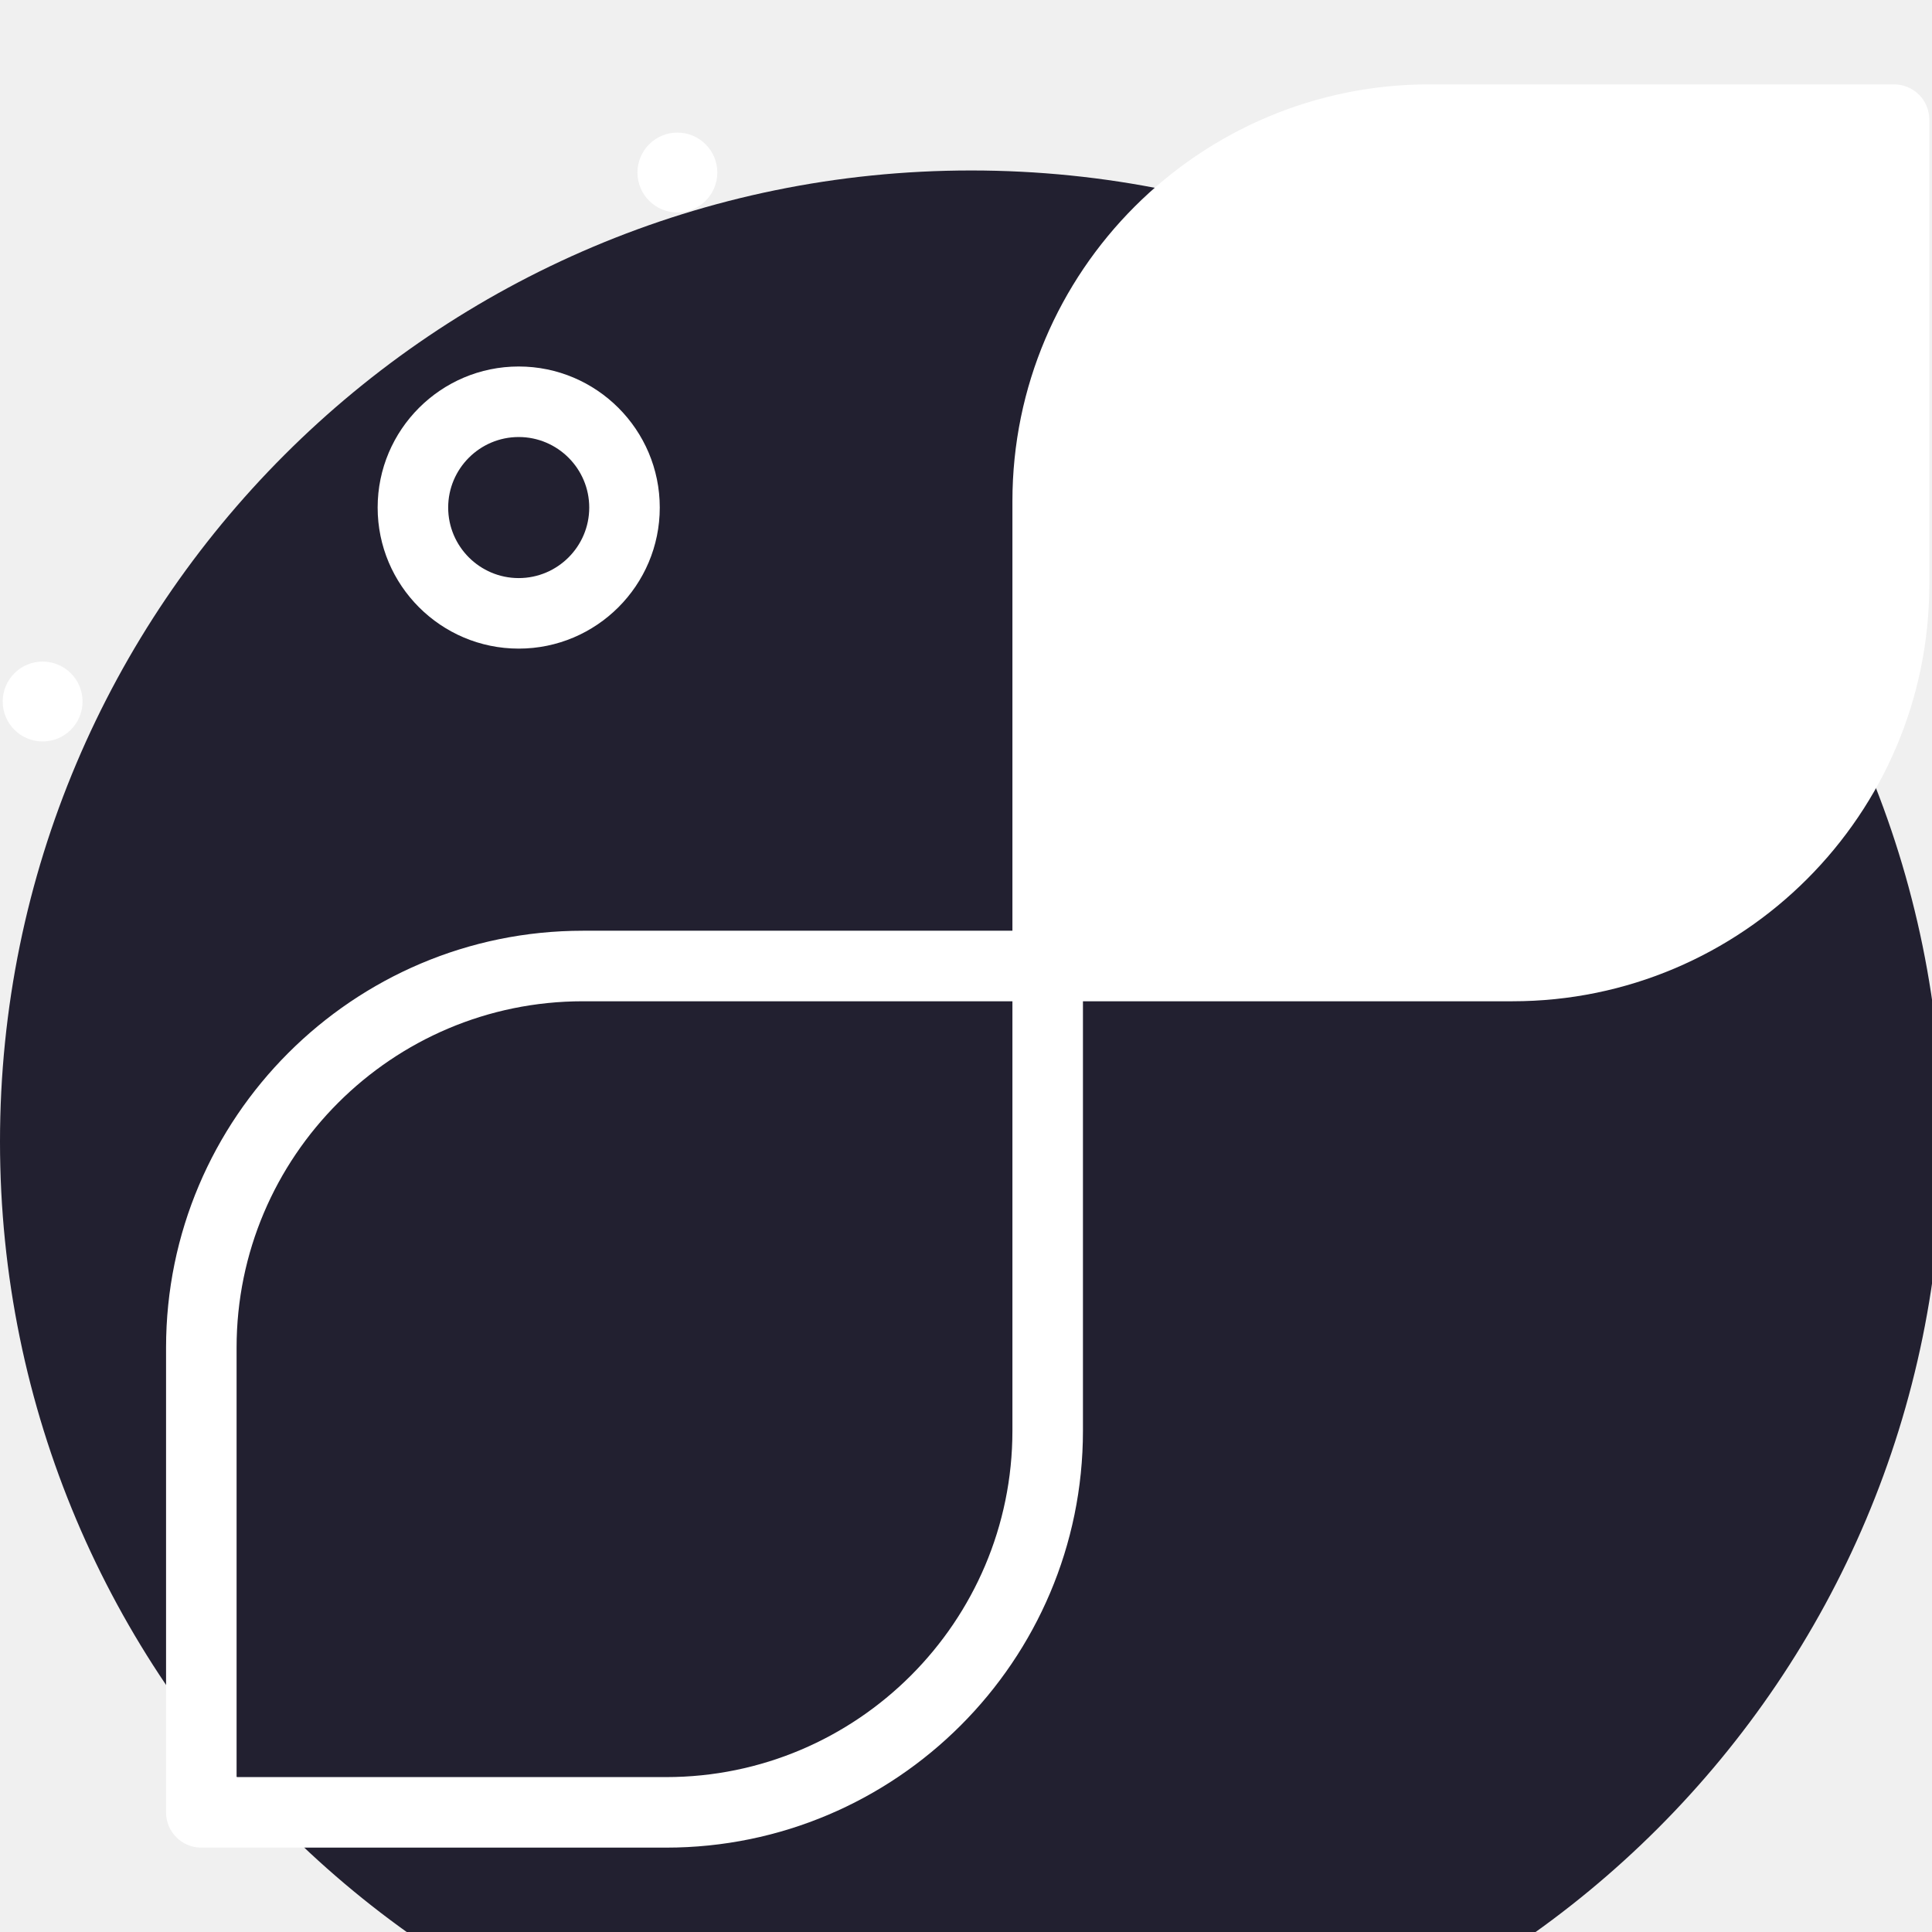
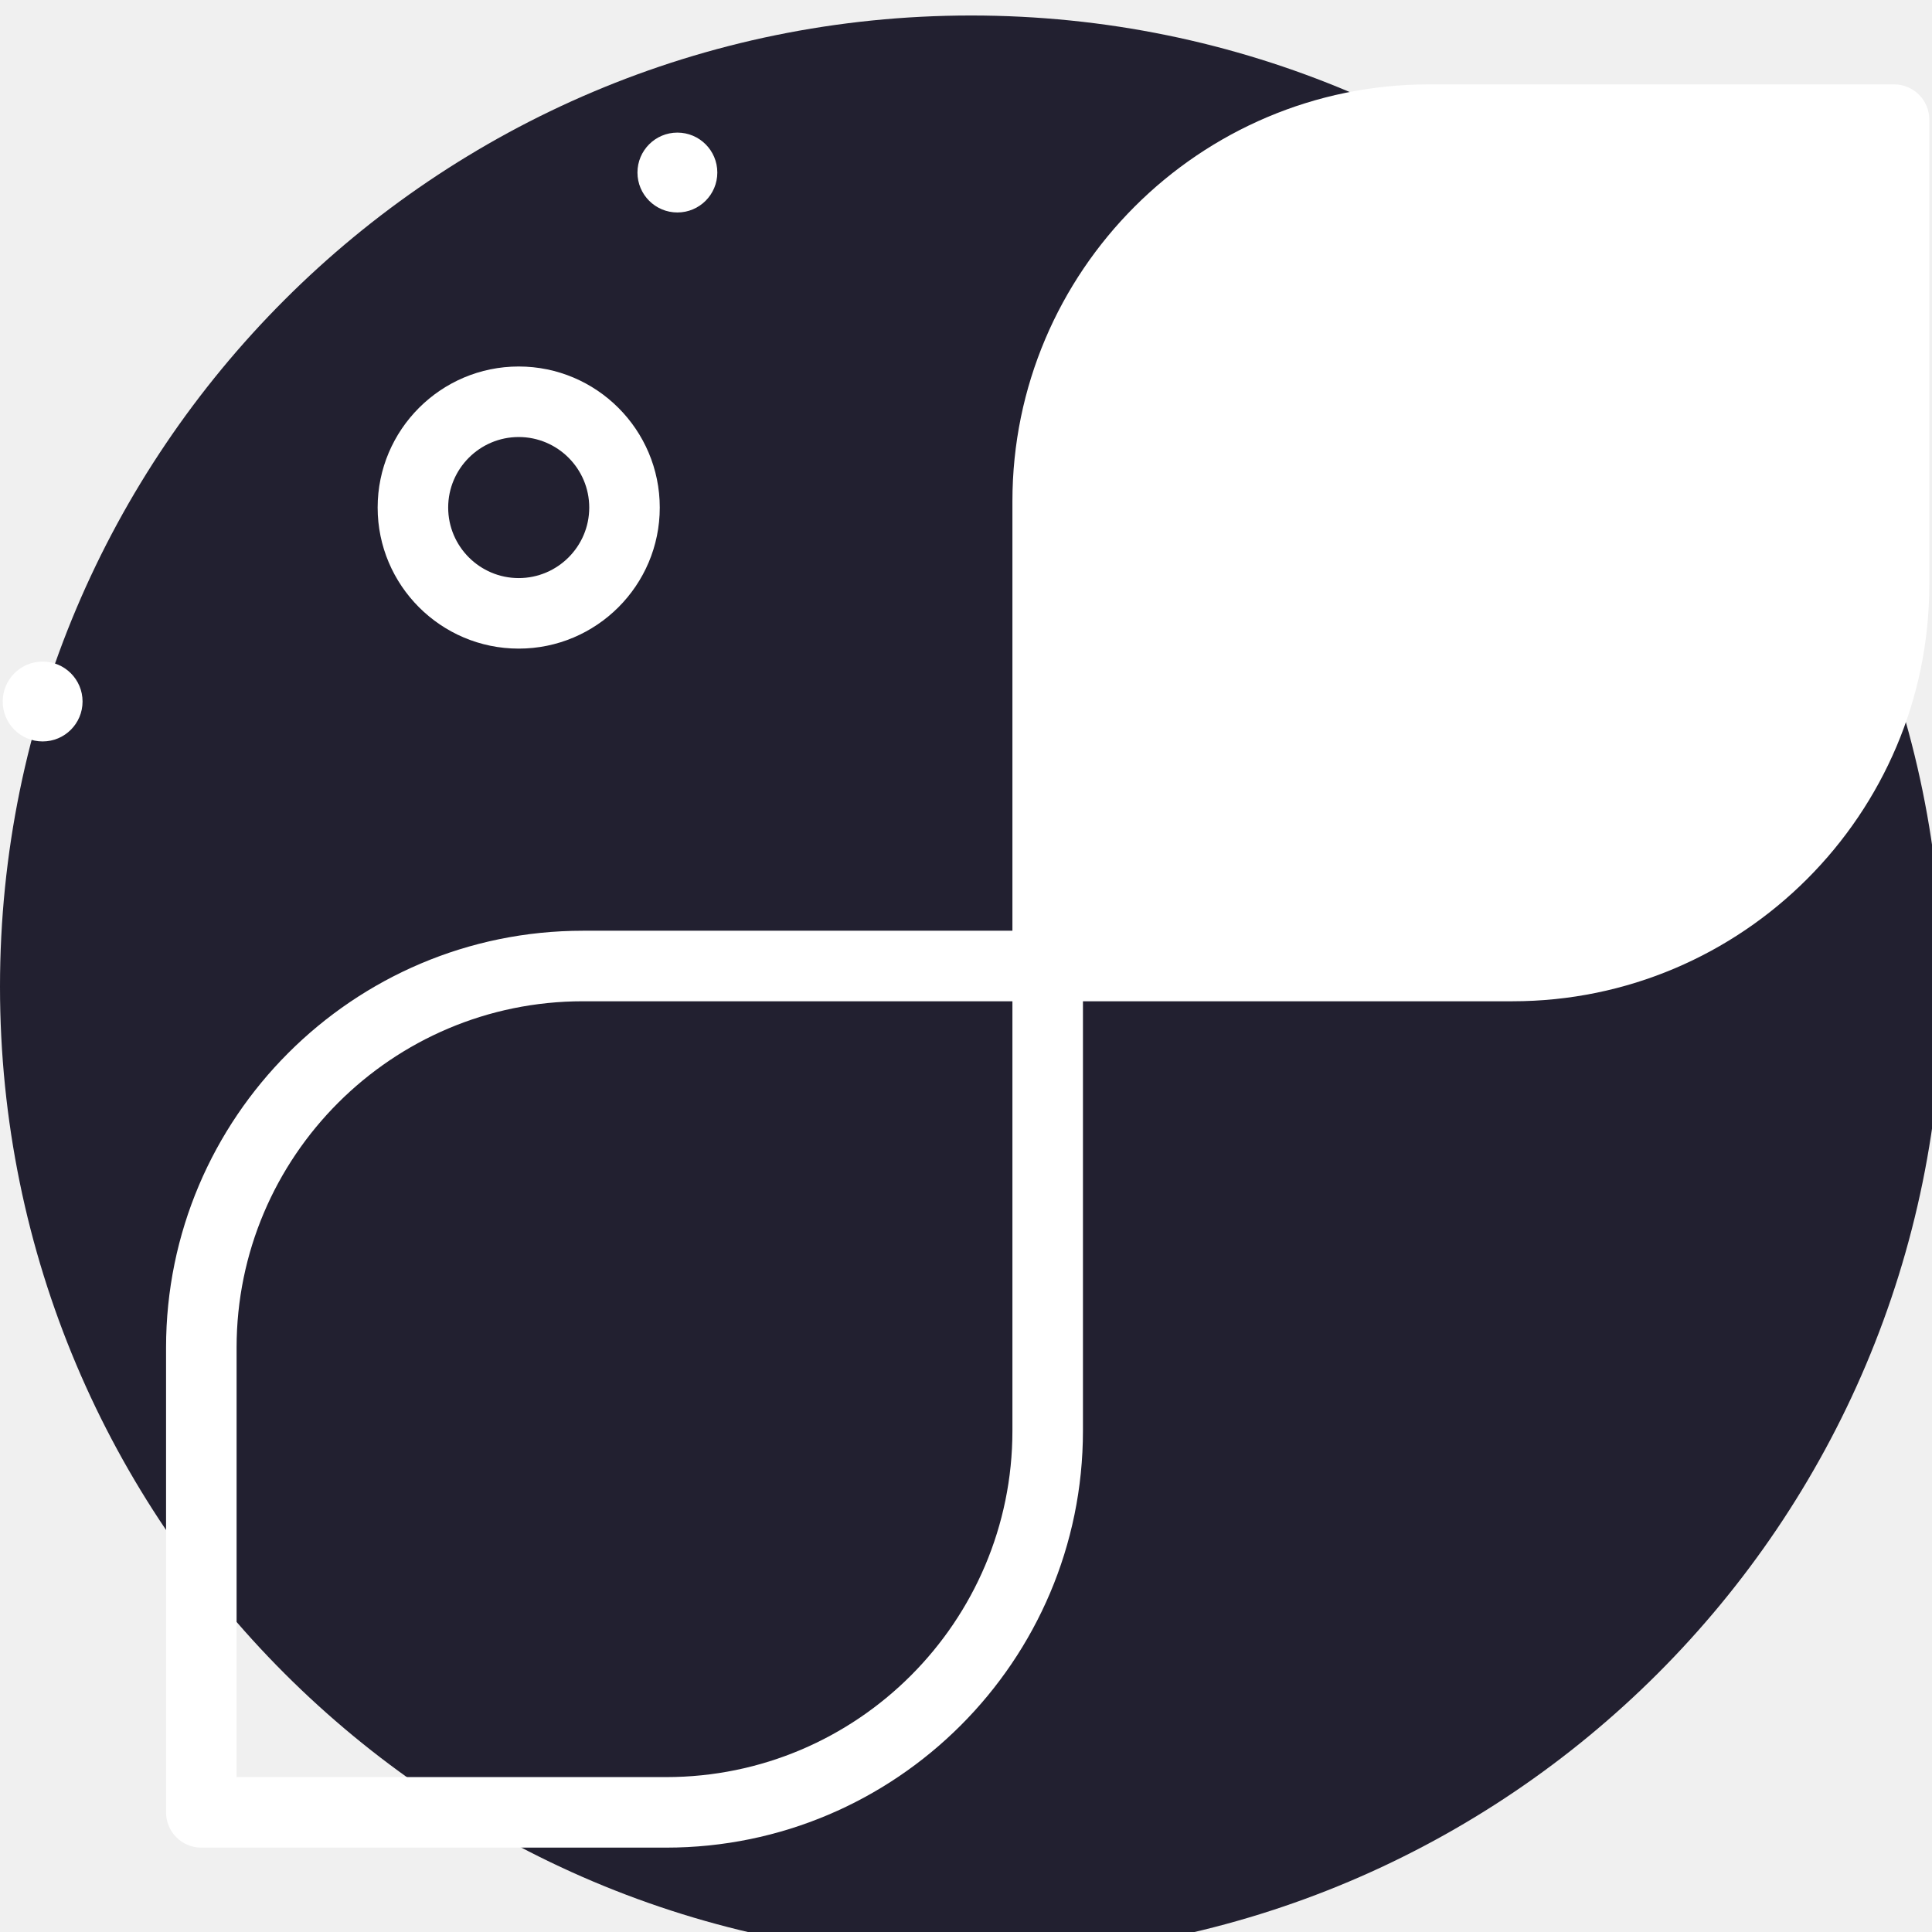
<svg xmlns="http://www.w3.org/2000/svg" width="70" height="70" viewBox="0 0 374 342" fill="none">
-   <circle cx="188" cy="205" r="188" fill="#222030" />
+   <circle cx="188" cy="175" r="188" fill="#222030" />
  <path d="M100.412 109.56C115.472 109.56 127.719 97.313 127.719 82.254C127.719 67.194 115.472 54.947 100.412 54.947C85.353 54.947 73.106 67.194 73.106 82.254C73.106 97.313 85.351 109.56 100.412 109.56ZM100.412 68.6C107.939 68.6 114.066 74.727 114.066 82.254C114.066 89.78 107.939 95.907 100.412 95.907C92.886 95.907 86.759 89.78 86.759 82.254C86.759 74.727 92.884 68.6 100.412 68.6ZM123.401 17.4C123.401 13.13 126.862 9.669 131.131 9.669C135.399 9.669 138.86 13.13 138.86 17.4C138.86 21.669 135.399 25.13 131.131 25.13C126.862 25.13 123.401 21.669 123.401 17.4ZM15.982 119.8C15.982 124.069 12.521 127.53 8.252 127.53C3.984 127.53 0.523 124.069 0.523 119.8C0.523 115.53 3.984 112.069 8.252 112.069C12.521 112.069 15.982 115.53 15.982 119.8ZM366.652 0.333H276.678C232.186 0.333 195.986 36.534 195.986 81.026V164.173H112.839C68.346 164.173 32.146 200.374 32.146 244.866V334.84C32.146 338.614 35.199 341.667 38.972 341.667H128.946C173.439 341.667 209.639 305.467 209.639 260.974V177.827H292.786C337.279 177.827 373.479 141.627 373.479 97.134V7.16C373.479 3.387 370.426 0.333 366.652 0.333ZM195.986 260.974C195.986 297.94 165.912 328.013 128.946 328.013H45.799V244.866C45.799 207.9 75.872 177.827 112.839 177.827H195.986V260.974Z" fill="white" />
</svg>
